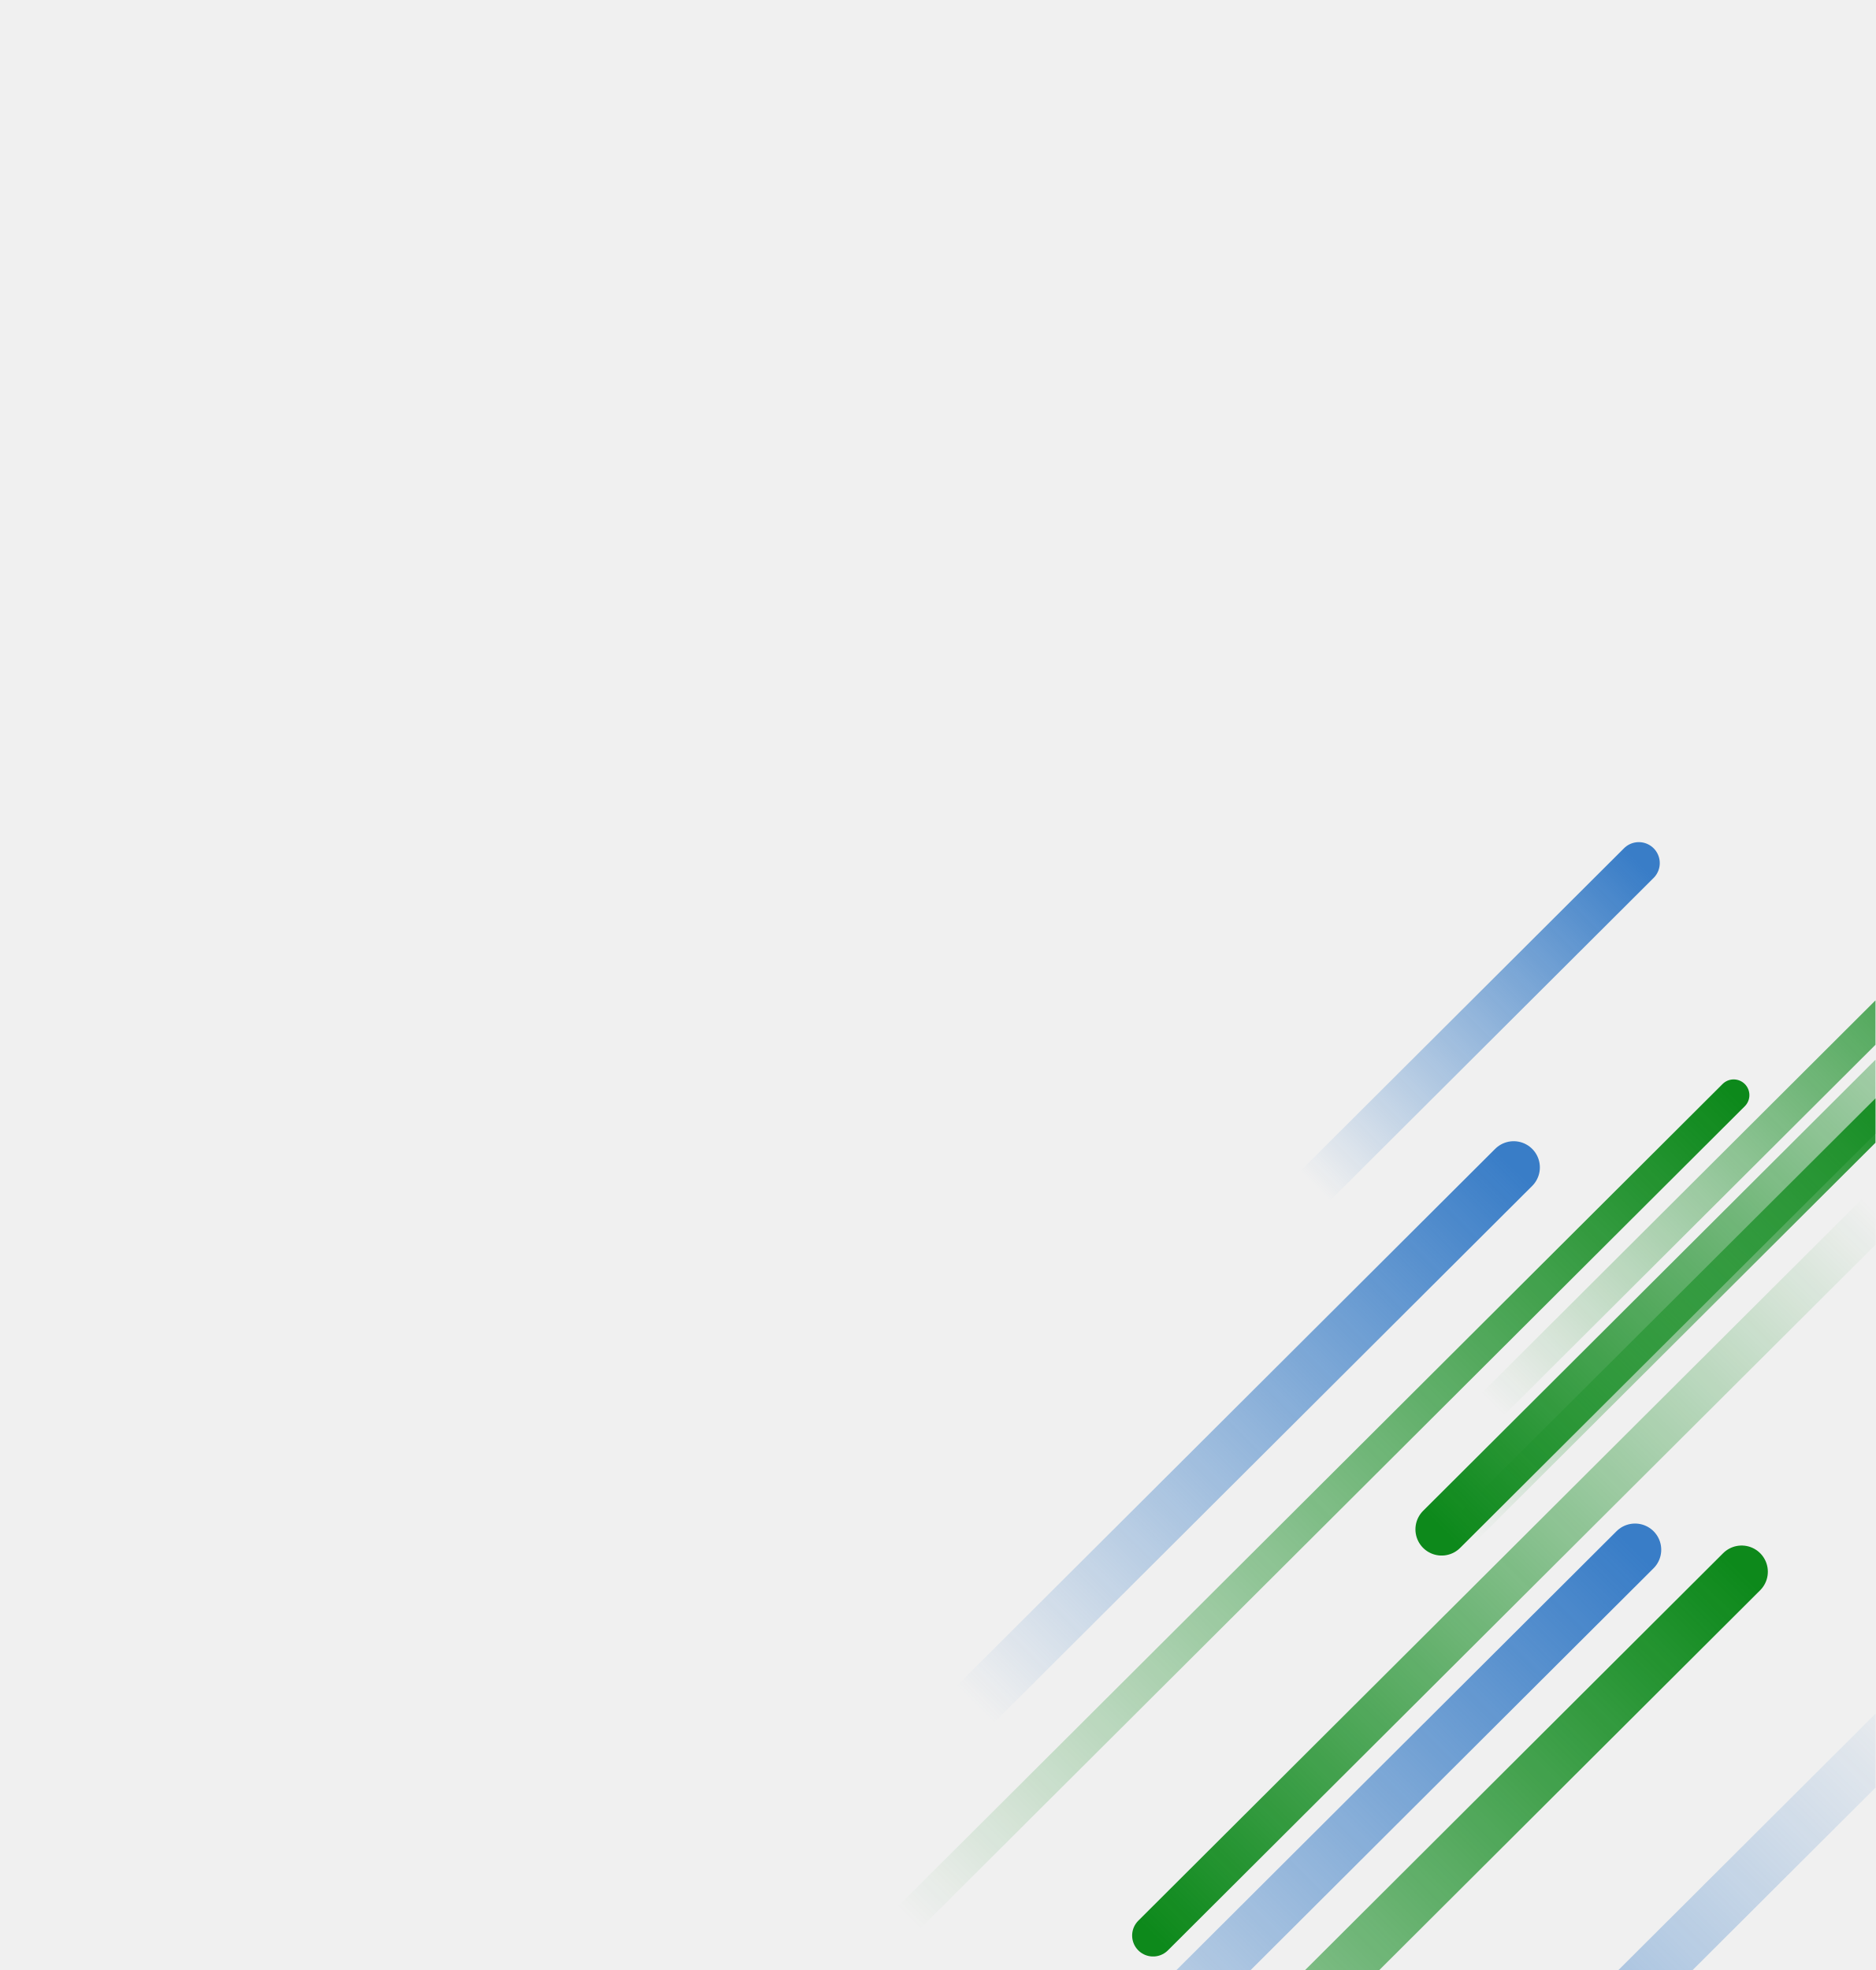
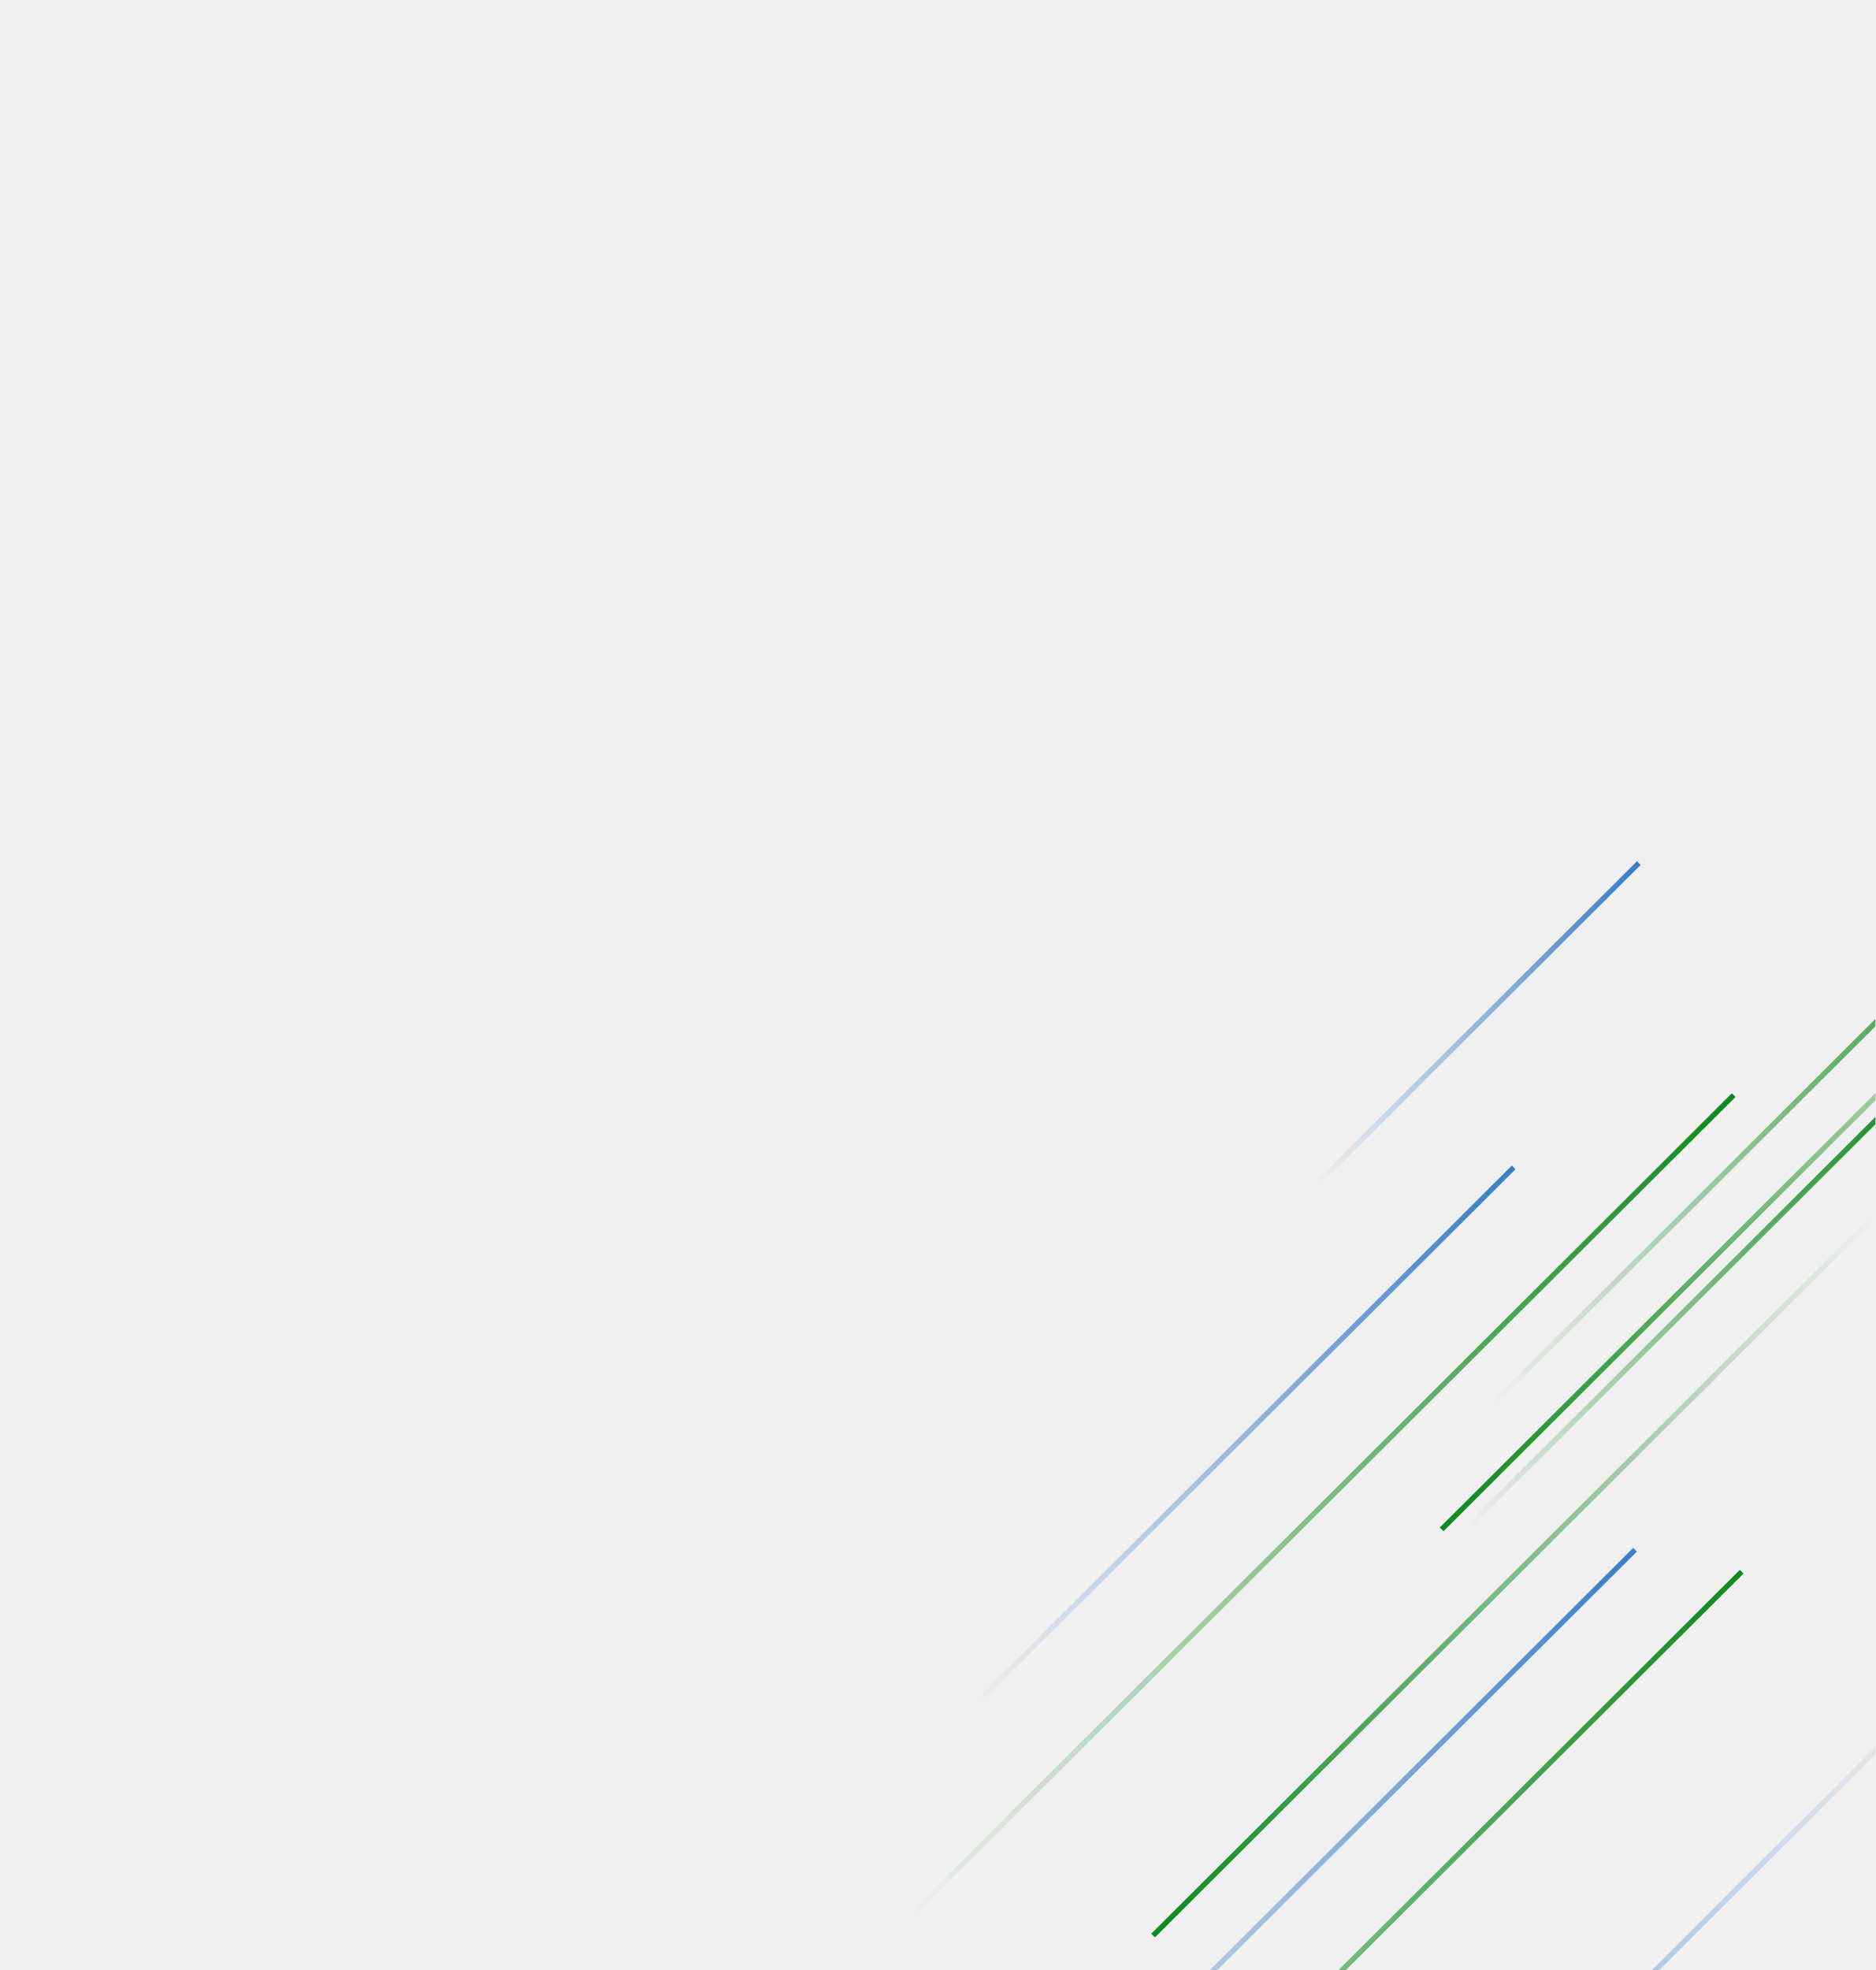
<svg xmlns="http://www.w3.org/2000/svg" width="358" height="376" viewBox="0 0 358 376" fill="none">
  <g clip-path="url(#clip0_1117_34408)">
-     <path d="M250.996 226.386L312.827 164.732" stroke="url(#paint0_linear_1117_34408)" stroke-width="8" stroke-linecap="round" />
-     <path d="M330.936 209.02L173.316 366.186" stroke="url(#paint1_linear_1117_34408)" stroke-width="6" stroke-linecap="round" />
-     <path d="M332.457 299.984L168.755 463.214" stroke="url(#paint2_linear_1117_34408)" stroke-width="10" stroke-linecap="round" />
-     <path d="M312.107 295.788L186.923 420.611" stroke="url(#paint3_linear_1117_34408)" stroke-width="10" stroke-linecap="round" />
-     <path d="M186.055 325.402L288.939 222.814" stroke="url(#paint4_linear_1117_34408)" stroke-width="10" stroke-linecap="round" />
-     <path d="M220.109 369.422L358.47 231.459" stroke="url(#paint5_linear_1117_34408)" stroke-width="8" stroke-linecap="round" />
-     <path d="M284.816 268.146L393.275 160" stroke="url(#paint6_linear_1117_34408)" stroke-width="6" stroke-linecap="round" />
-     <path d="M384.152 363.659L290.391 457.15" stroke="url(#paint7_linear_1117_34408)" stroke-width="8" stroke-linecap="round" />
-     <path d="M366.414 205.482L279.748 291.898" stroke="url(#paint8_linear_1117_34408)" stroke-width="6" stroke-linecap="round" />
-     <path d="M369.961 322.22L211.834 479.891" stroke="url(#paint9_linear_1117_34408)" stroke-width="10" stroke-linecap="round" />
-     <path d="M406.452 161.011L275.186 291.898" stroke="url(#paint10_linear_1117_34408)" stroke-width="10" stroke-linecap="round" />
+     <path d="M250.996 226.386L312.827 164.732" stroke="url(#paint0_linear_1117_34408)" strokeWidth="8" strokeLinecap="round" />
+     <path d="M330.936 209.02L173.316 366.186" stroke="url(#paint1_linear_1117_34408)" strokeWidth="6" strokeLinecap="round" />
+     <path d="M332.457 299.984L168.755 463.214" stroke="url(#paint2_linear_1117_34408)" strokeWidth="10" strokeLinecap="round" />
+     <path d="M312.107 295.788L186.923 420.611" stroke="url(#paint3_linear_1117_34408)" strokeWidth="10" strokeLinecap="round" />
+     <path d="M186.055 325.402L288.939 222.814" stroke="url(#paint4_linear_1117_34408)" strokeWidth="10" strokeLinecap="round" />
+     <path d="M220.109 369.422L358.47 231.459" stroke="url(#paint5_linear_1117_34408)" strokeWidth="8" strokeLinecap="round" />
+     <path d="M284.816 268.146L393.275 160" stroke="url(#paint6_linear_1117_34408)" strokeWidth="6" strokeLinecap="round" />
+     <path d="M384.152 363.659L290.391 457.15" stroke="url(#paint7_linear_1117_34408)" strokeWidth="8" strokeLinecap="round" />
+     <path d="M366.414 205.482L279.748 291.898" stroke="url(#paint8_linear_1117_34408)" strokeWidth="6" strokeLinecap="round" />
+     <path d="M369.961 322.22L211.834 479.891" stroke="url(#paint9_linear_1117_34408)" strokeWidth="10" strokeLinecap="round" />
+     <path d="M406.452 161.011L275.186 291.898" stroke="url(#paint10_linear_1117_34408)" strokeWidth="10" strokeLinecap="round" />
  </g>
  <defs>
    <linearGradient id="paint0_linear_1117_34408" x1="250.996" y1="226.386" x2="312.649" y2="164.554" gradientUnits="userSpaceOnUse">
      <stop stop-color="#397DC7" stop-opacity="0" />
      <stop offset="1" stop-color="#397DC7" />
    </linearGradient>
    <linearGradient id="paint1_linear_1117_34408" x1="173.316" y1="366.186" x2="330.481" y2="208.566" gradientUnits="userSpaceOnUse">
      <stop stop-color="#0D891B" stop-opacity="0" />
      <stop offset="1" stop-color="#0D891B" />
    </linearGradient>
    <linearGradient id="paint2_linear_1117_34408" x1="168.755" y1="463.214" x2="331.984" y2="299.513" gradientUnits="userSpaceOnUse">
      <stop stop-color="#0D891B" stop-opacity="0" />
      <stop offset="1" stop-color="#0D891B" />
    </linearGradient>
    <linearGradient id="paint3_linear_1117_34408" x1="186.923" y1="420.611" x2="311.746" y2="295.427" gradientUnits="userSpaceOnUse">
      <stop stop-color="#397DC7" stop-opacity="0" />
      <stop offset="1" stop-color="#397DC7" />
    </linearGradient>
    <linearGradient id="paint4_linear_1117_34408" x1="186.055" y1="325.402" x2="288.642" y2="222.518" gradientUnits="userSpaceOnUse">
      <stop stop-color="#397DC7" stop-opacity="0" />
      <stop offset="1" stop-color="#397DC7" />
    </linearGradient>
    <linearGradient id="paint5_linear_1117_34408" x1="358.47" y1="231.459" x2="220.508" y2="369.82" gradientUnits="userSpaceOnUse">
      <stop stop-color="#0D891B" stop-opacity="0" />
      <stop offset="1" stop-color="#0D891B" />
    </linearGradient>
    <linearGradient id="paint6_linear_1117_34408" x1="284.816" y1="268.146" x2="392.962" y2="159.688" gradientUnits="userSpaceOnUse">
      <stop stop-color="#0D891B" stop-opacity="0" />
      <stop offset="1" stop-color="#0D891B" />
    </linearGradient>
    <linearGradient id="paint7_linear_1117_34408" x1="290.391" y1="457.15" x2="383.882" y2="363.389" gradientUnits="userSpaceOnUse">
      <stop stop-color="#397DC7" stop-opacity="0" />
      <stop offset="1" stop-color="#397DC7" />
    </linearGradient>
    <linearGradient id="paint8_linear_1117_34408" x1="279.748" y1="291.898" x2="366.164" y2="205.233" gradientUnits="userSpaceOnUse">
      <stop stop-color="#0D891B" stop-opacity="0" />
      <stop offset="1" stop-color="#0D891B" />
    </linearGradient>
    <linearGradient id="paint9_linear_1117_34408" x1="369.961" y1="322.22" x2="212.29" y2="480.346" gradientUnits="userSpaceOnUse">
      <stop stop-color="#397DC7" stop-opacity="0" />
      <stop offset="1" stop-color="#397DC7" />
    </linearGradient>
    <linearGradient id="paint10_linear_1117_34408" x1="406.452" y1="161.011" x2="275.565" y2="292.276" gradientUnits="userSpaceOnUse">
      <stop stop-color="#0D891B" stop-opacity="0" />
      <stop offset="1" stop-color="#0D891B" />
    </linearGradient>
    <clipPath id="clip0_1117_34408">
      <rect width="358" height="376" fill="white" />
    </clipPath>
  </defs>
</svg>
